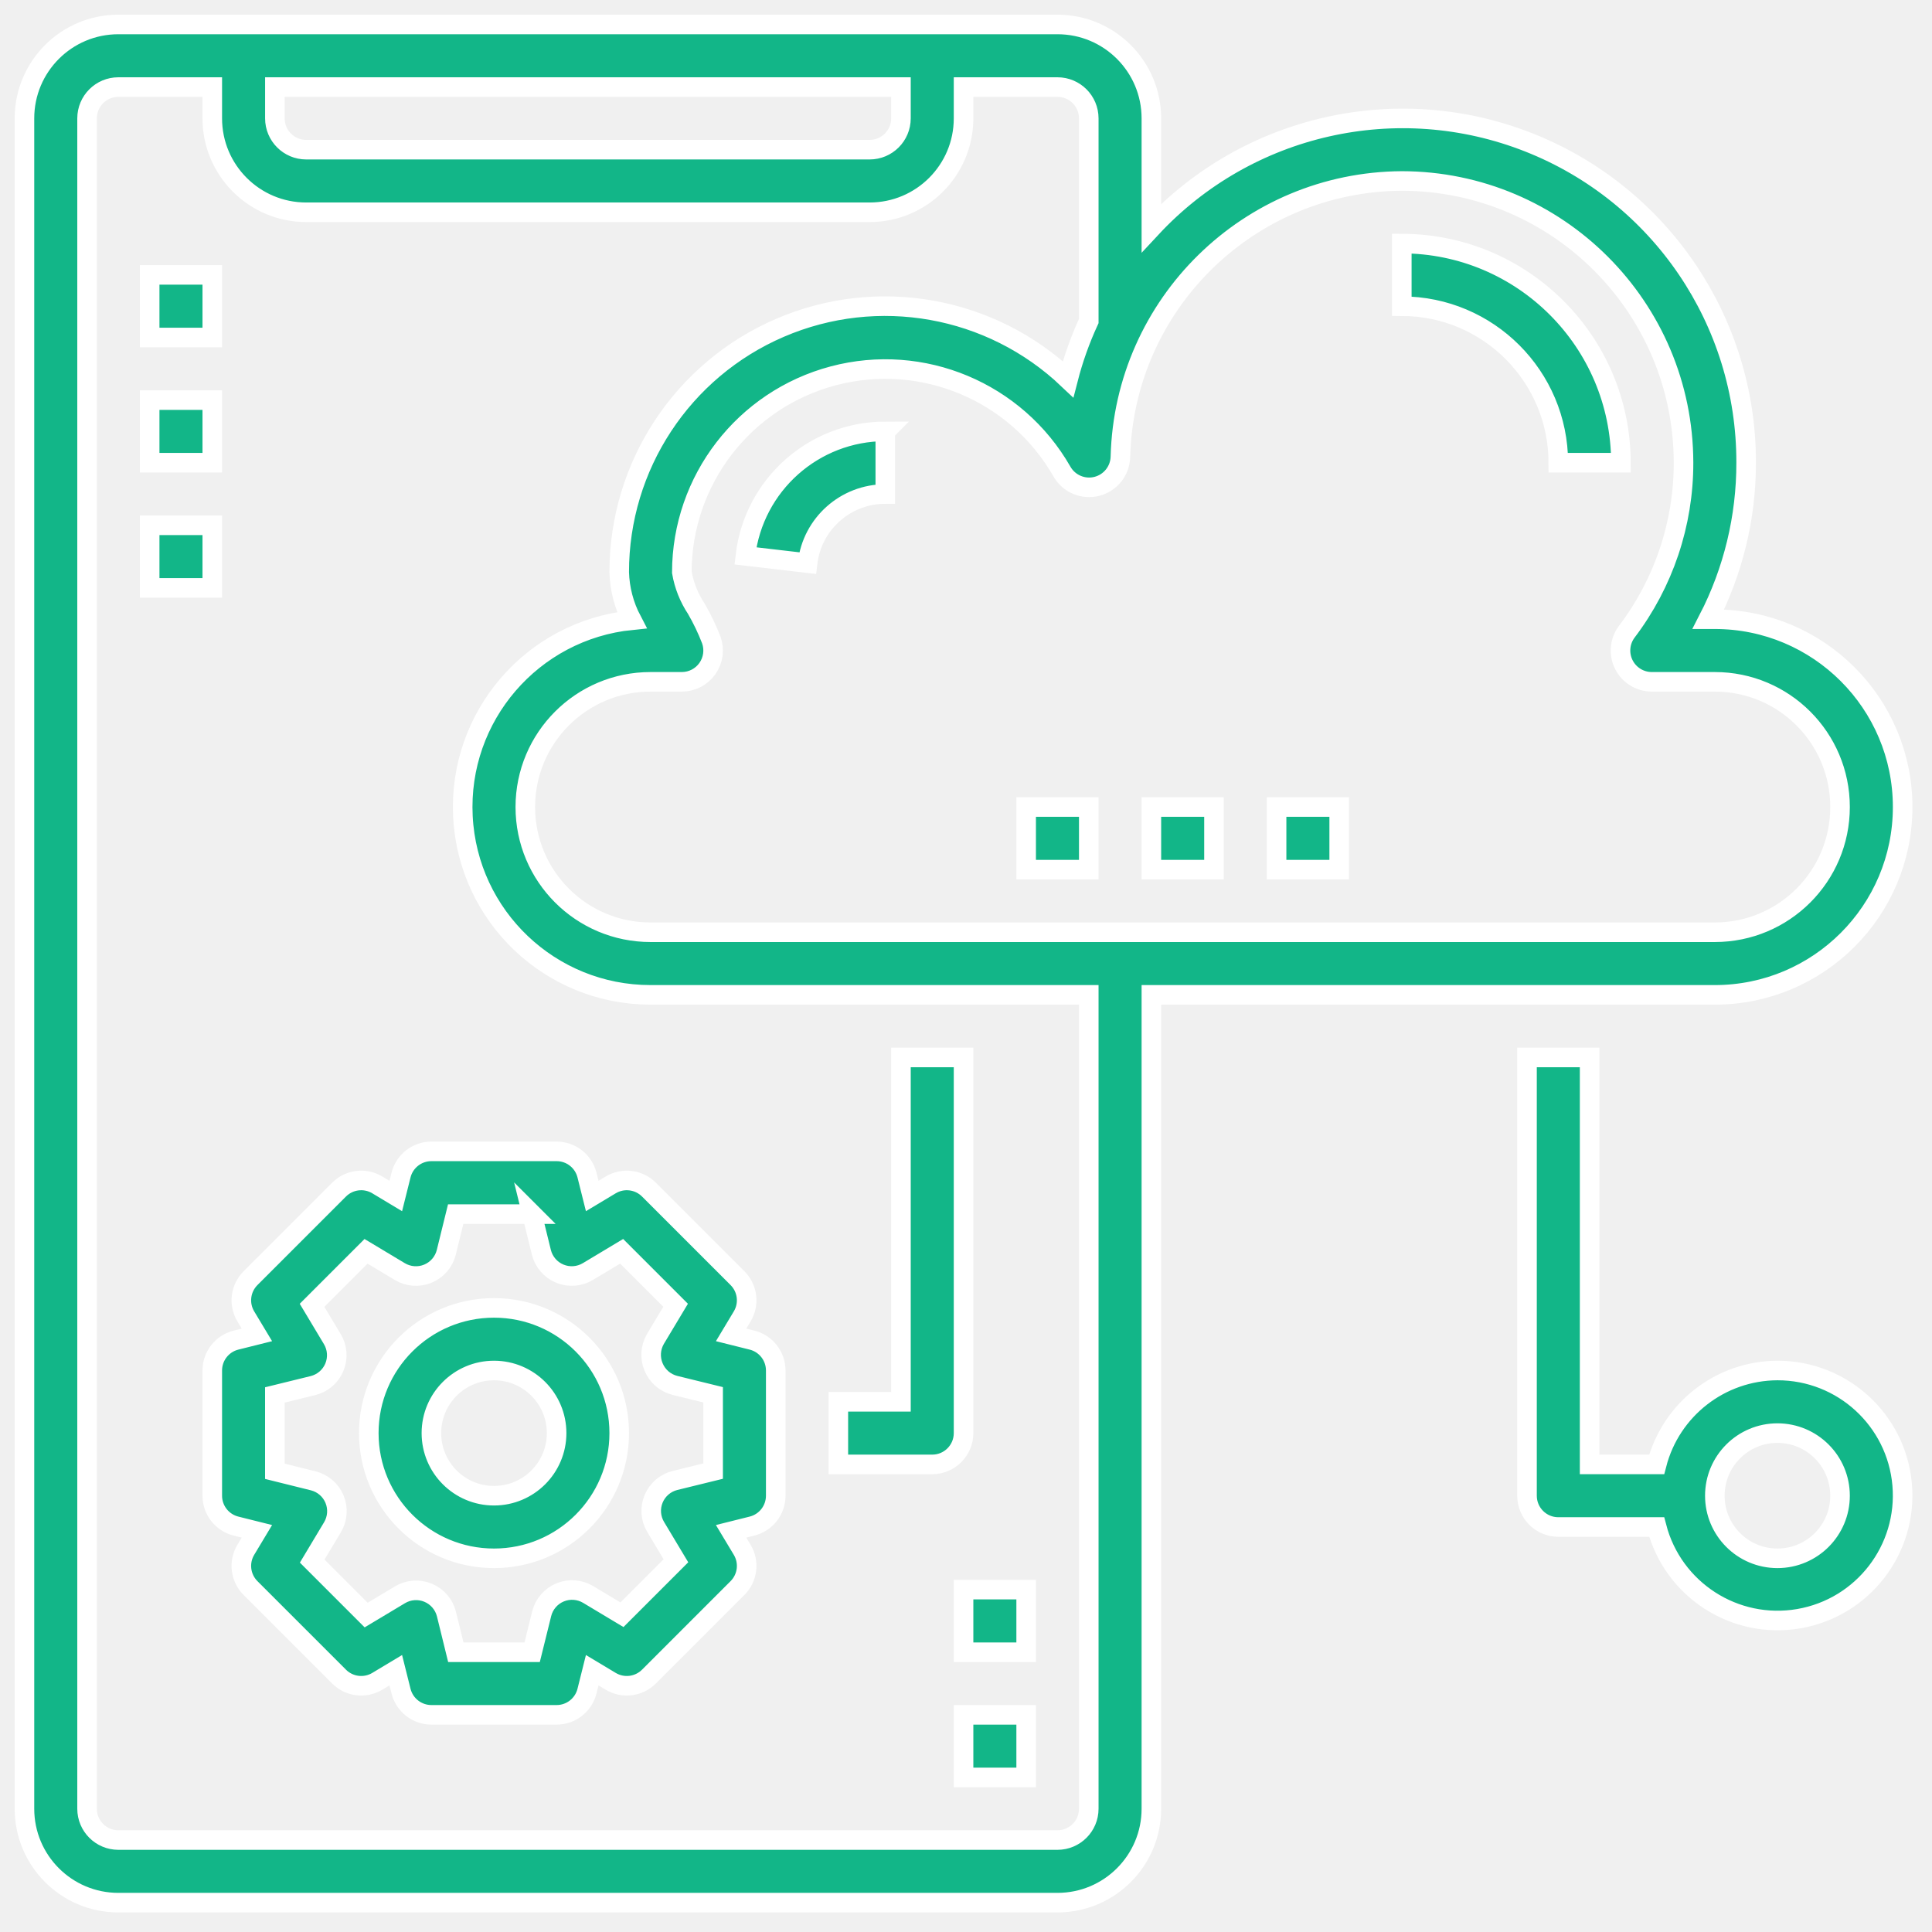
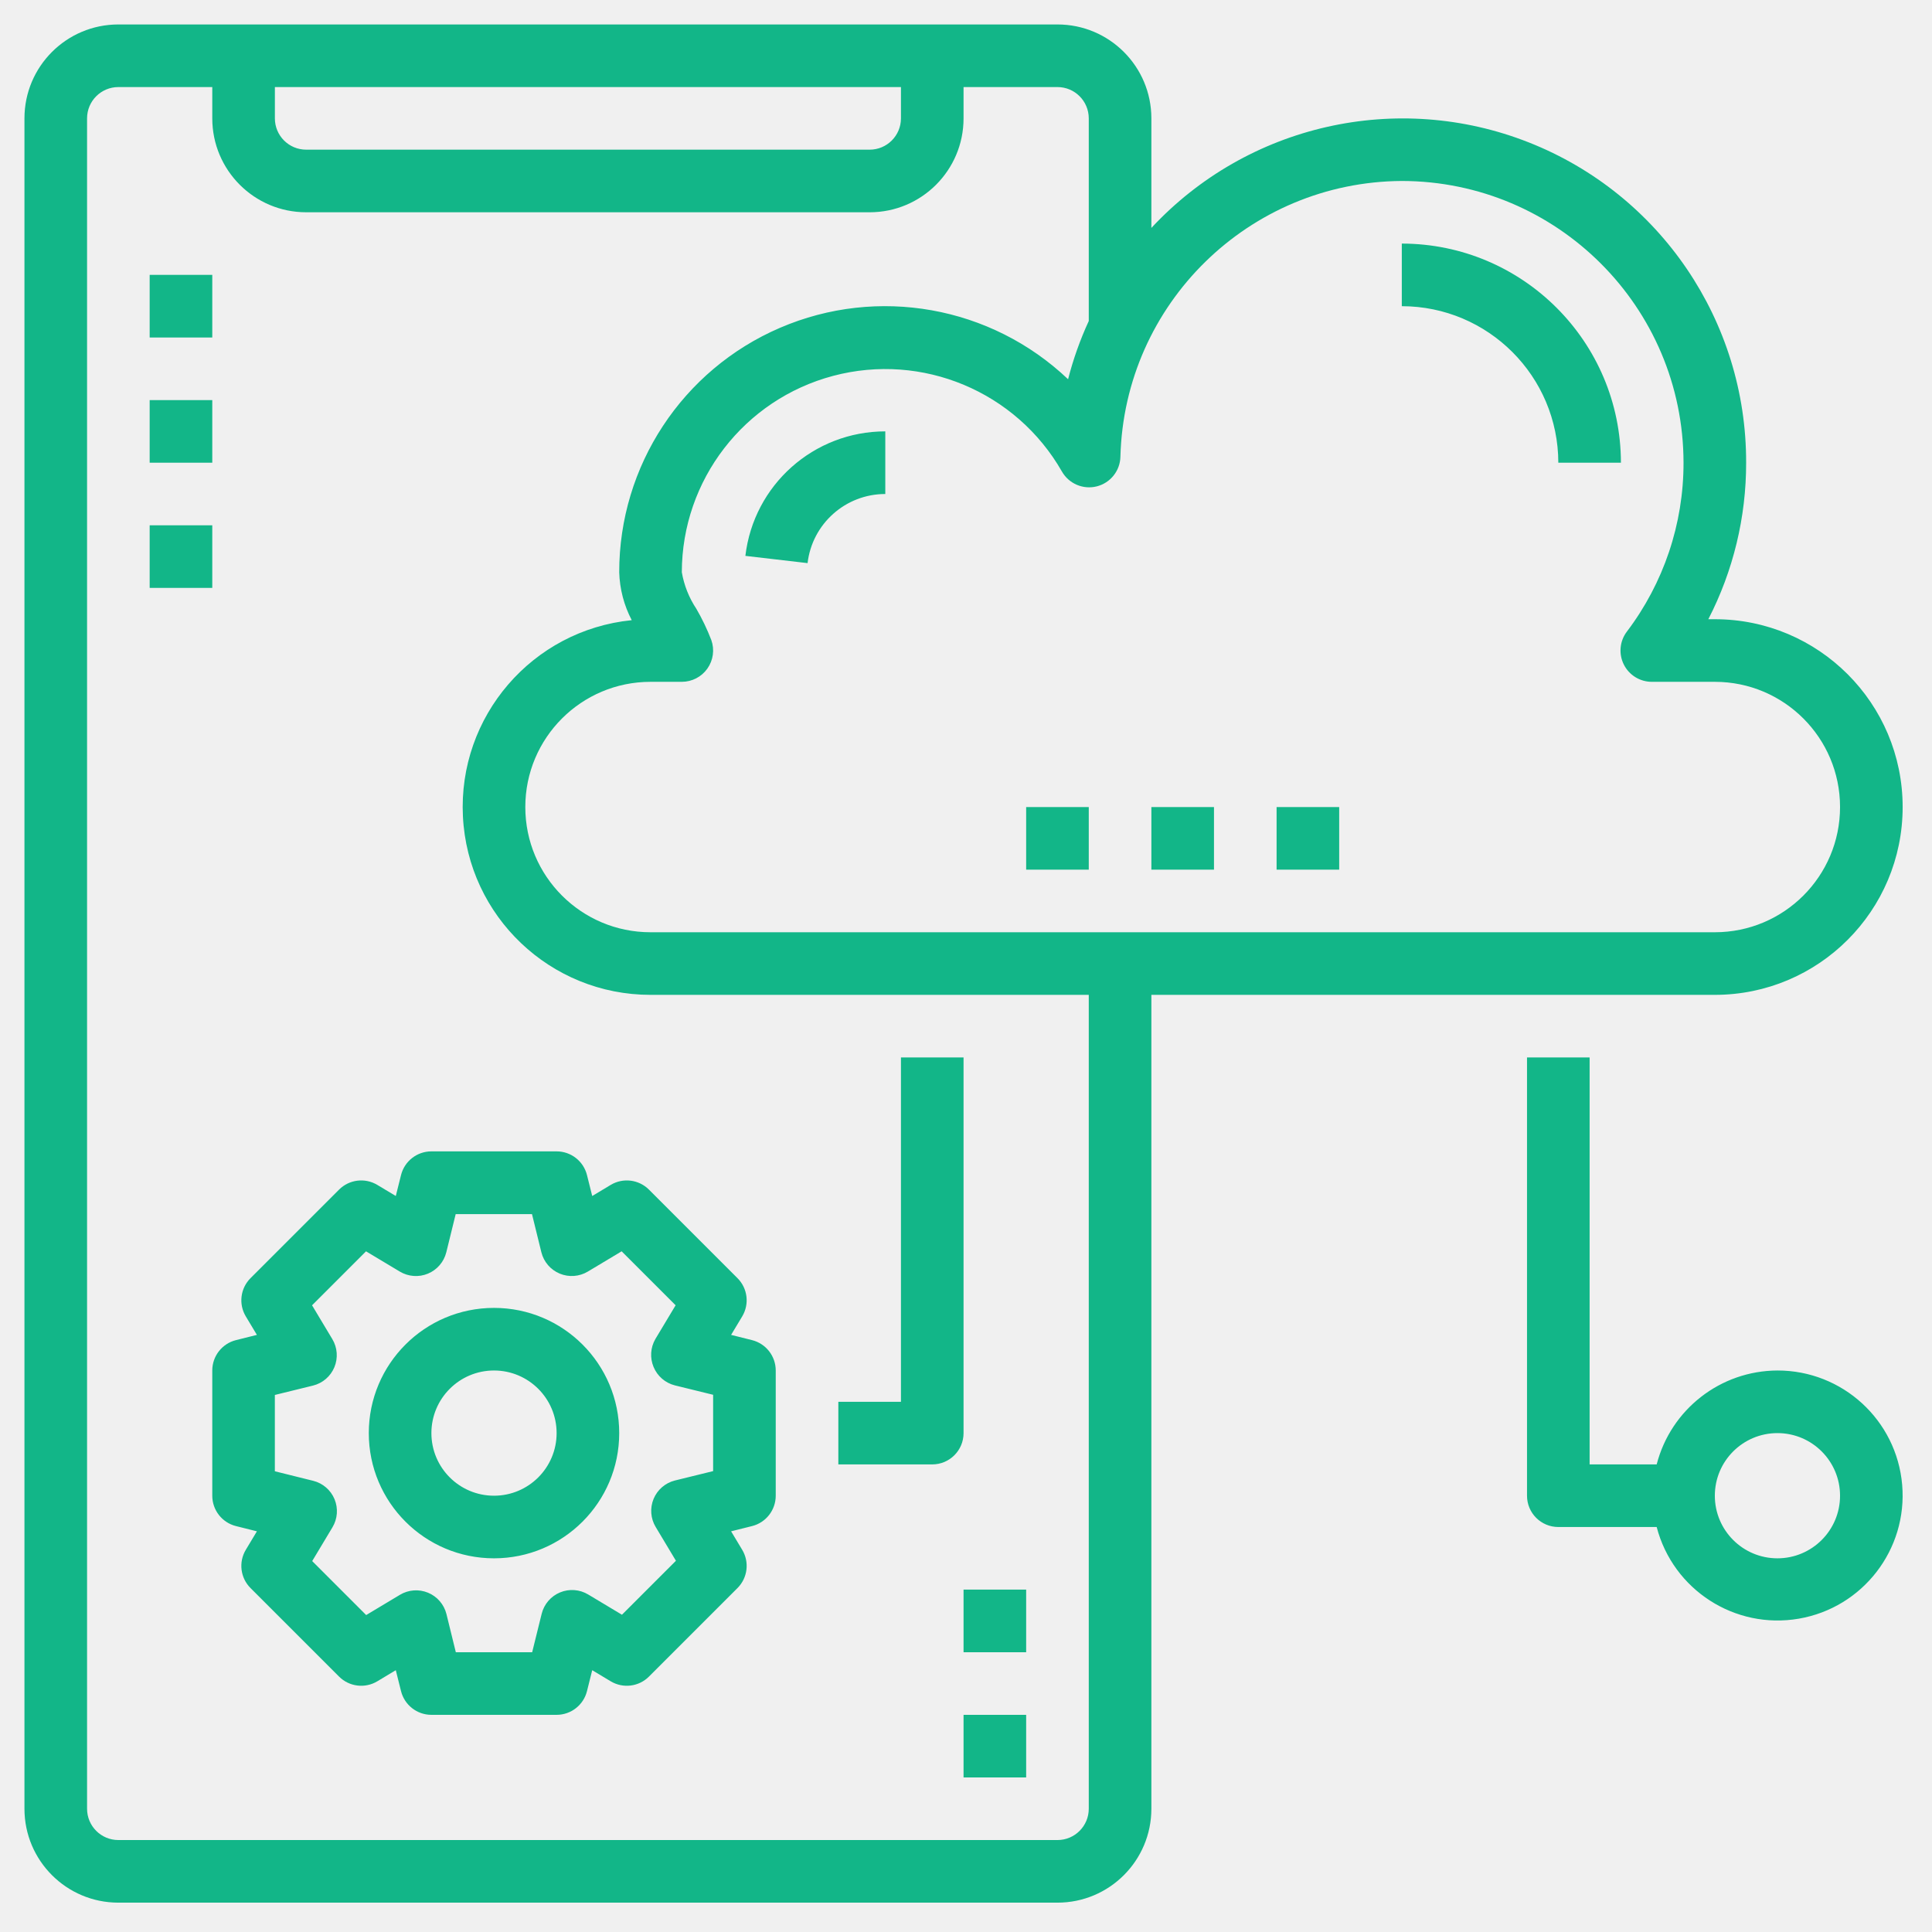
<svg xmlns="http://www.w3.org/2000/svg" width="79" height="79">
-   <path d="M43.24 1c2.121 0 3.84 1.719 3.84 3.84h0v4.48c3.936-4.23 10.061-5.618 15.435-3.496C67.889 7.945 71.415 13.142 71.4 18.92a13.919 13.919 0 01-1.546 6.4h.266c4.242 0 7.68 3.438 7.68 7.68s-3.438 7.68-7.68 7.68h0-23.04v33.28c0 2.121-1.719 3.84-3.84 3.84h0-38.4C2.719 77.8 1 76.081 1 73.96h0V4.84C1 2.719 2.719 1 4.84 1h0zM8.68 3.56H4.84c-.707 0-1.28.573-1.28 1.28h0v69.12c0 .707.573 1.28 1.28 1.28h38.4c.707 0 1.28-.573 1.28-1.28h0V40.68H26.6c-4.093.001-7.466-3.208-7.671-7.295-.205-4.087 2.831-7.617 6.903-8.026A4.503 4.503 0 0125.32 23.4c-.004-4.347 2.582-8.279 6.575-9.996 3.993-1.718 8.626-.891 11.779 2.103a13.952 13.952 0 01.846-2.381h0V4.84c0-.707-.573-1.28-1.28-1.28h0-3.84v1.28c0 2.121-1.719 3.84-3.84 3.84h0-23.04c-2.121 0-3.84-1.719-3.84-3.84h0V3.56zm33.28 66.56v2.56H39.4v-2.56h2.56zm-19.2-23.04a1.28 1.28 0 011.242.969h0l.214.856.756-.454a1.28 1.28 0 011.564.193h0l3.62 3.62a1.28 1.28 0 01.193 1.564h0l-.454.756.856.214a1.28 1.28 0 01.969 1.242h0v5.12a1.28 1.28 0 01-.969 1.242h0l-.856.214.454.756a1.28 1.28 0 01-.193 1.564h0l-3.62 3.62a1.28 1.28 0 01-1.564.193h0l-.756-.454-.214.856a1.28 1.28 0 01-1.242.969h0-5.12a1.28 1.28 0 01-1.242-.969h0l-.214-.856-.756.454a1.28 1.28 0 01-1.564-.193h0l-3.62-3.62a1.28 1.28 0 01-.193-1.564h0l.454-.756-.856-.214A1.28 1.28 0 018.68 61.16h0v-5.12a1.28 1.28 0 01.969-1.242h0l.856-.214-.454-.756a1.28 1.28 0 01.193-1.564h0l3.62-3.62a1.28 1.28 0 011.564-.193h0l.756.454.214-.856a1.28 1.28 0 011.242-.969h0zM41.96 65v2.56H39.4V65h2.56zM21.754 49.646h-3.121l-.384 1.562a1.28 1.28 0 01-1.901.787h0l-1.381-.828-2.207 2.207.828 1.381a1.28 1.28 0 01-.786 1.901h0l-1.563.384v3.121l1.569.39a1.28 1.28 0 01.786 1.901h0l-.828 1.381 2.207 2.207 1.381-.828a1.28 1.28 0 011.901.786h0l.384 1.563h3.121l.39-1.576a1.28 1.28 0 011.901-.786h0l1.381.828 2.207-2.207-.828-1.381a1.28 1.28 0 01.786-1.901h0l1.563-.384v-3.121l-1.563-.384a1.28 1.28 0 01-.872-.753h0a1.288 1.288 0 01.073-1.142h0l.828-1.381-2.207-2.207-1.381.828a1.28 1.28 0 01-1.901-.787h0l-.384-1.562zM65 43.24v16.64h2.742c.582-2.254 2.611-3.831 4.938-3.84 2.656-.004 4.872 2.026 5.1 4.672.228 2.646-1.608 5.025-4.225 5.476-2.617.451-5.143-1.178-5.813-3.748h0H63.72c-.707 0-1.28-.573-1.28-1.28h0V43.24H65zm7.68 15.36c-1.414 0-2.56 1.146-2.56 2.56s1.146 2.56 2.56 2.56 2.56-1.146 2.56-2.56-1.146-2.56-2.56-2.56zM20.2 53.48c2.828 0 5.12 2.292 5.12 5.12s-2.292 5.12-5.12 5.12-5.12-2.292-5.12-5.12 2.292-5.12 5.12-5.12zm0 2.56c-1.414 0-2.56 1.146-2.56 2.56s1.146 2.56 2.56 2.56 2.56-1.146 2.56-2.56-1.146-2.56-2.56-2.56zm19.2-12.8V58.6c0 .707-.573 1.28-1.28 1.28h0-3.84v-2.56h2.56V43.24h2.56zM57.32 7.4c-6.25.036-11.343 5.026-11.506 11.274a1.28 1.28 0 01-2.391.608c-1.871-3.273-5.709-4.879-9.354-3.913-3.644.966-6.184 4.261-6.189 8.031a3.882 3.882 0 00.593 1.492c.238.41.443.838.613 1.28A1.28 1.28 0 0127.88 27.88h0-1.28c-2.828 0-5.12 2.292-5.12 5.12s2.292 5.12 5.12 5.12h43.52c2.828 0 5.12-2.292 5.12-5.12s-2.292-5.12-5.12-5.12h0-2.577a1.28 1.28 0 01-1.024-2.048A11.403 11.403 0 0068.84 18.92c-.008-6.359-5.161-11.512-11.52-11.52zM54.76 33v2.56H52.2V33h2.56zm-5.12 0v2.56h-2.56V33h2.56zm-5.12 0v2.56h-2.56V33h2.56zM8.68 21.48v2.56H6.12v-2.56h2.56zm27.52-3.84v2.56c-1.623 0-2.989 1.215-3.178 2.826h0l-2.543-.296c.34-2.903 2.799-5.091 5.722-5.091h0zm21.12-7.68c4.946.006 8.954 4.014 8.96 8.96h0-2.56c-.004-3.533-2.867-6.396-6.4-6.4h0zm-48.64 6.4v2.56H6.12v-2.56h2.56zm0-5.12v2.56H6.12v-2.56h2.56zm28.16-7.68h-25.6v1.28c0 .707.573 1.28 1.28 1.28h23.04c.707 0 1.28-.573 1.28-1.28h0V3.56z" fill="#12B688" fill-rule="nonzero" stroke="#FFF" stroke-width=".8" />
+   <path d="M43.24 1c2.121 0 3.84 1.719 3.84 3.84h0v4.48c3.936-4.23 10.061-5.618 15.435-3.496C67.889 7.945 71.415 13.142 71.4 18.92a13.919 13.919 0 01-1.546 6.4h.266c4.242 0 7.68 3.438 7.68 7.68s-3.438 7.68-7.68 7.68h0-23.04v33.28c0 2.121-1.719 3.84-3.84 3.84h0-38.4C2.719 77.8 1 76.081 1 73.96h0V4.84C1 2.719 2.719 1 4.84 1h0zM8.68 3.56H4.84c-.707 0-1.28.573-1.28 1.28h0v69.12c0 .707.573 1.28 1.28 1.28h38.4c.707 0 1.28-.573 1.28-1.28h0V40.68H26.6c-4.093.001-7.466-3.208-7.671-7.295-.205-4.087 2.831-7.617 6.903-8.026A4.503 4.503 0 0125.32 23.4c-.004-4.347 2.582-8.279 6.575-9.996 3.993-1.718 8.626-.891 11.779 2.103a13.952 13.952 0 01.846-2.381h0V4.84c0-.707-.573-1.28-1.28-1.28h0-3.84v1.28c0 2.121-1.719 3.84-3.84 3.84h0-23.04c-2.121 0-3.84-1.719-3.84-3.84h0V3.56zm33.28 66.56v2.56H39.4v-2.56h2.56zm-19.2-23.04a1.28 1.28 0 011.242.969h0l.214.856.756-.454a1.28 1.28 0 011.564.193h0l3.62 3.62a1.28 1.28 0 01.193 1.564h0l-.454.756.856.214a1.28 1.28 0 01.969 1.242h0v5.12a1.28 1.28 0 01-.969 1.242h0l-.856.214.454.756a1.28 1.28 0 01-.193 1.564h0l-3.62 3.62a1.28 1.28 0 01-1.564.193h0l-.756-.454-.214.856a1.28 1.28 0 01-1.242.969h0-5.12a1.28 1.28 0 01-1.242-.969h0l-.214-.856-.756.454a1.28 1.28 0 01-1.564-.193h0l-3.62-3.62a1.28 1.28 0 01-.193-1.564h0l.454-.756-.856-.214A1.28 1.28 0 018.68 61.16h0v-5.12a1.28 1.28 0 01.969-1.242h0l.856-.214-.454-.756a1.28 1.28 0 01.193-1.564h0l3.62-3.62a1.28 1.28 0 011.564-.193h0l.756.454.214-.856a1.28 1.28 0 011.242-.969h0zM41.96 65v2.56H39.4V65h2.56zM21.754 49.646h-3.121l-.384 1.562a1.28 1.28 0 01-1.901.787h0l-1.381-.828-2.207 2.207.828 1.381a1.28 1.28 0 01-.786 1.901h0l-1.563.384v3.121l1.569.39a1.28 1.28 0 01.786 1.901h0l-.828 1.381 2.207 2.207 1.381-.828a1.28 1.28 0 011.901.786h0l.384 1.563h3.121l.39-1.576a1.28 1.28 0 011.901-.786h0l1.381.828 2.207-2.207-.828-1.381a1.28 1.28 0 01.786-1.901h0l1.563-.384v-3.121l-1.563-.384a1.28 1.28 0 01-.872-.753h0a1.288 1.288 0 01.073-1.142h0l.828-1.381-2.207-2.207-1.381.828a1.28 1.28 0 01-1.901-.787h0l-.384-1.562zM65 43.24v16.64h2.742c.582-2.254 2.611-3.831 4.938-3.84 2.656-.004 4.872 2.026 5.1 4.672.228 2.646-1.608 5.025-4.225 5.476-2.617.451-5.143-1.178-5.813-3.748h0H63.72c-.707 0-1.28-.573-1.28-1.28h0V43.24H65zm7.68 15.36c-1.414 0-2.56 1.146-2.56 2.56s1.146 2.56 2.56 2.56 2.56-1.146 2.56-2.56-1.146-2.56-2.56-2.56zM20.2 53.48c2.828 0 5.12 2.292 5.12 5.12s-2.292 5.12-5.12 5.12-5.12-2.292-5.12-5.12 2.292-5.12 5.12-5.12zm0 2.56c-1.414 0-2.56 1.146-2.56 2.56s1.146 2.56 2.56 2.56 2.56-1.146 2.56-2.56-1.146-2.56-2.56-2.56zm19.2-12.8V58.6c0 .707-.573 1.28-1.28 1.28h0-3.84v-2.56h2.56V43.24h2.56zM57.32 7.4c-6.25.036-11.343 5.026-11.506 11.274a1.28 1.28 0 01-2.391.608c-1.871-3.273-5.709-4.879-9.354-3.913-3.644.966-6.184 4.261-6.189 8.031a3.882 3.882 0 00.593 1.492c.238.41.443.838.613 1.28A1.28 1.28 0 0127.88 27.88h0-1.28c-2.828 0-5.12 2.292-5.12 5.12s2.292 5.12 5.12 5.12h43.52c2.828 0 5.12-2.292 5.12-5.12s-2.292-5.12-5.12-5.12h0-2.577a1.28 1.28 0 01-1.024-2.048A11.403 11.403 0 0068.84 18.92c-.008-6.359-5.161-11.512-11.52-11.52zM54.76 33v2.56H52.2V33h2.56zm-5.12 0v2.56h-2.56V33h2.56zm-5.12 0v2.56h-2.56V33h2.56zM8.68 21.48v2.56H6.12v-2.56h2.56zm27.52-3.84v2.56c-1.623 0-2.989 1.215-3.178 2.826h0l-2.543-.296c.34-2.903 2.799-5.091 5.722-5.091h0zm21.12-7.68c4.946.006 8.954 4.014 8.96 8.96h0-2.56c-.004-3.533-2.867-6.396-6.4-6.4h0zm-48.64 6.4v2.56H6.12v-2.56h2.56zm0-5.12v2.56H6.12v-2.56h2.56zm28.16-7.68h-25.6v1.28c0 .707.573 1.28 1.28 1.28h23.04c.707 0 1.28-.573 1.28-1.28h0V3.56z" fill="#12B688" fill-rule="nonzero" stroke-width=".8" />
</svg>
